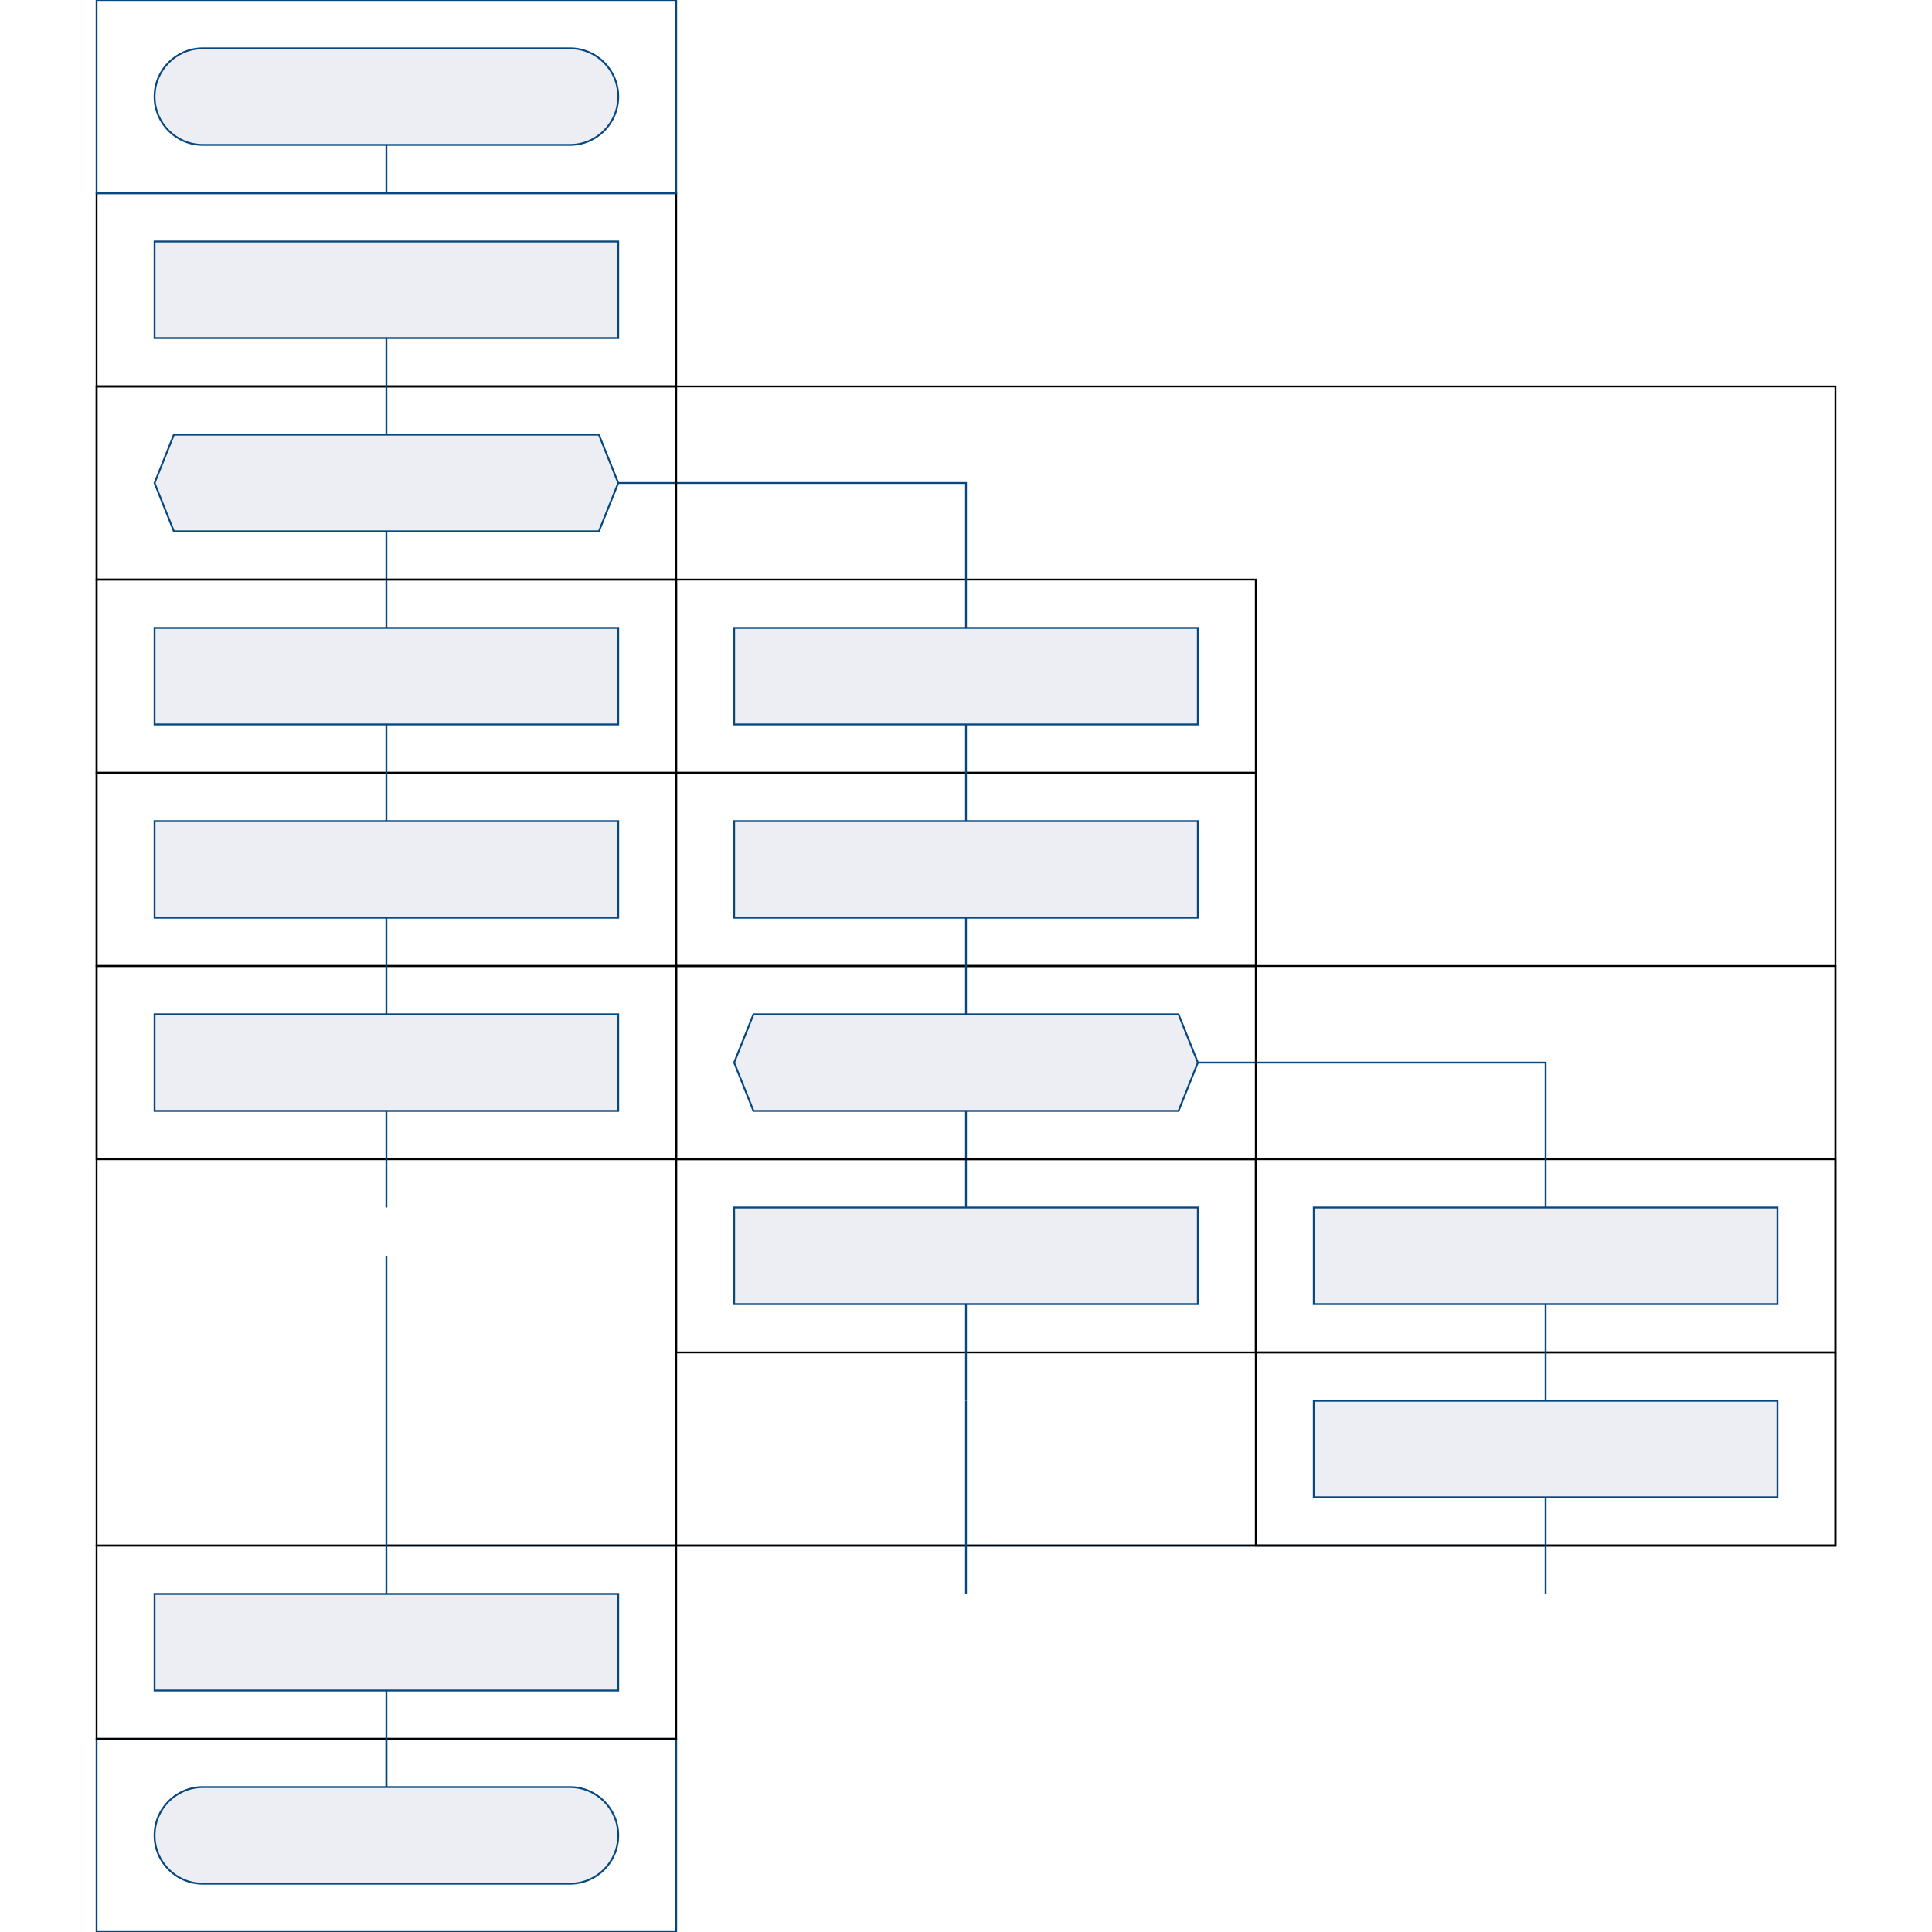
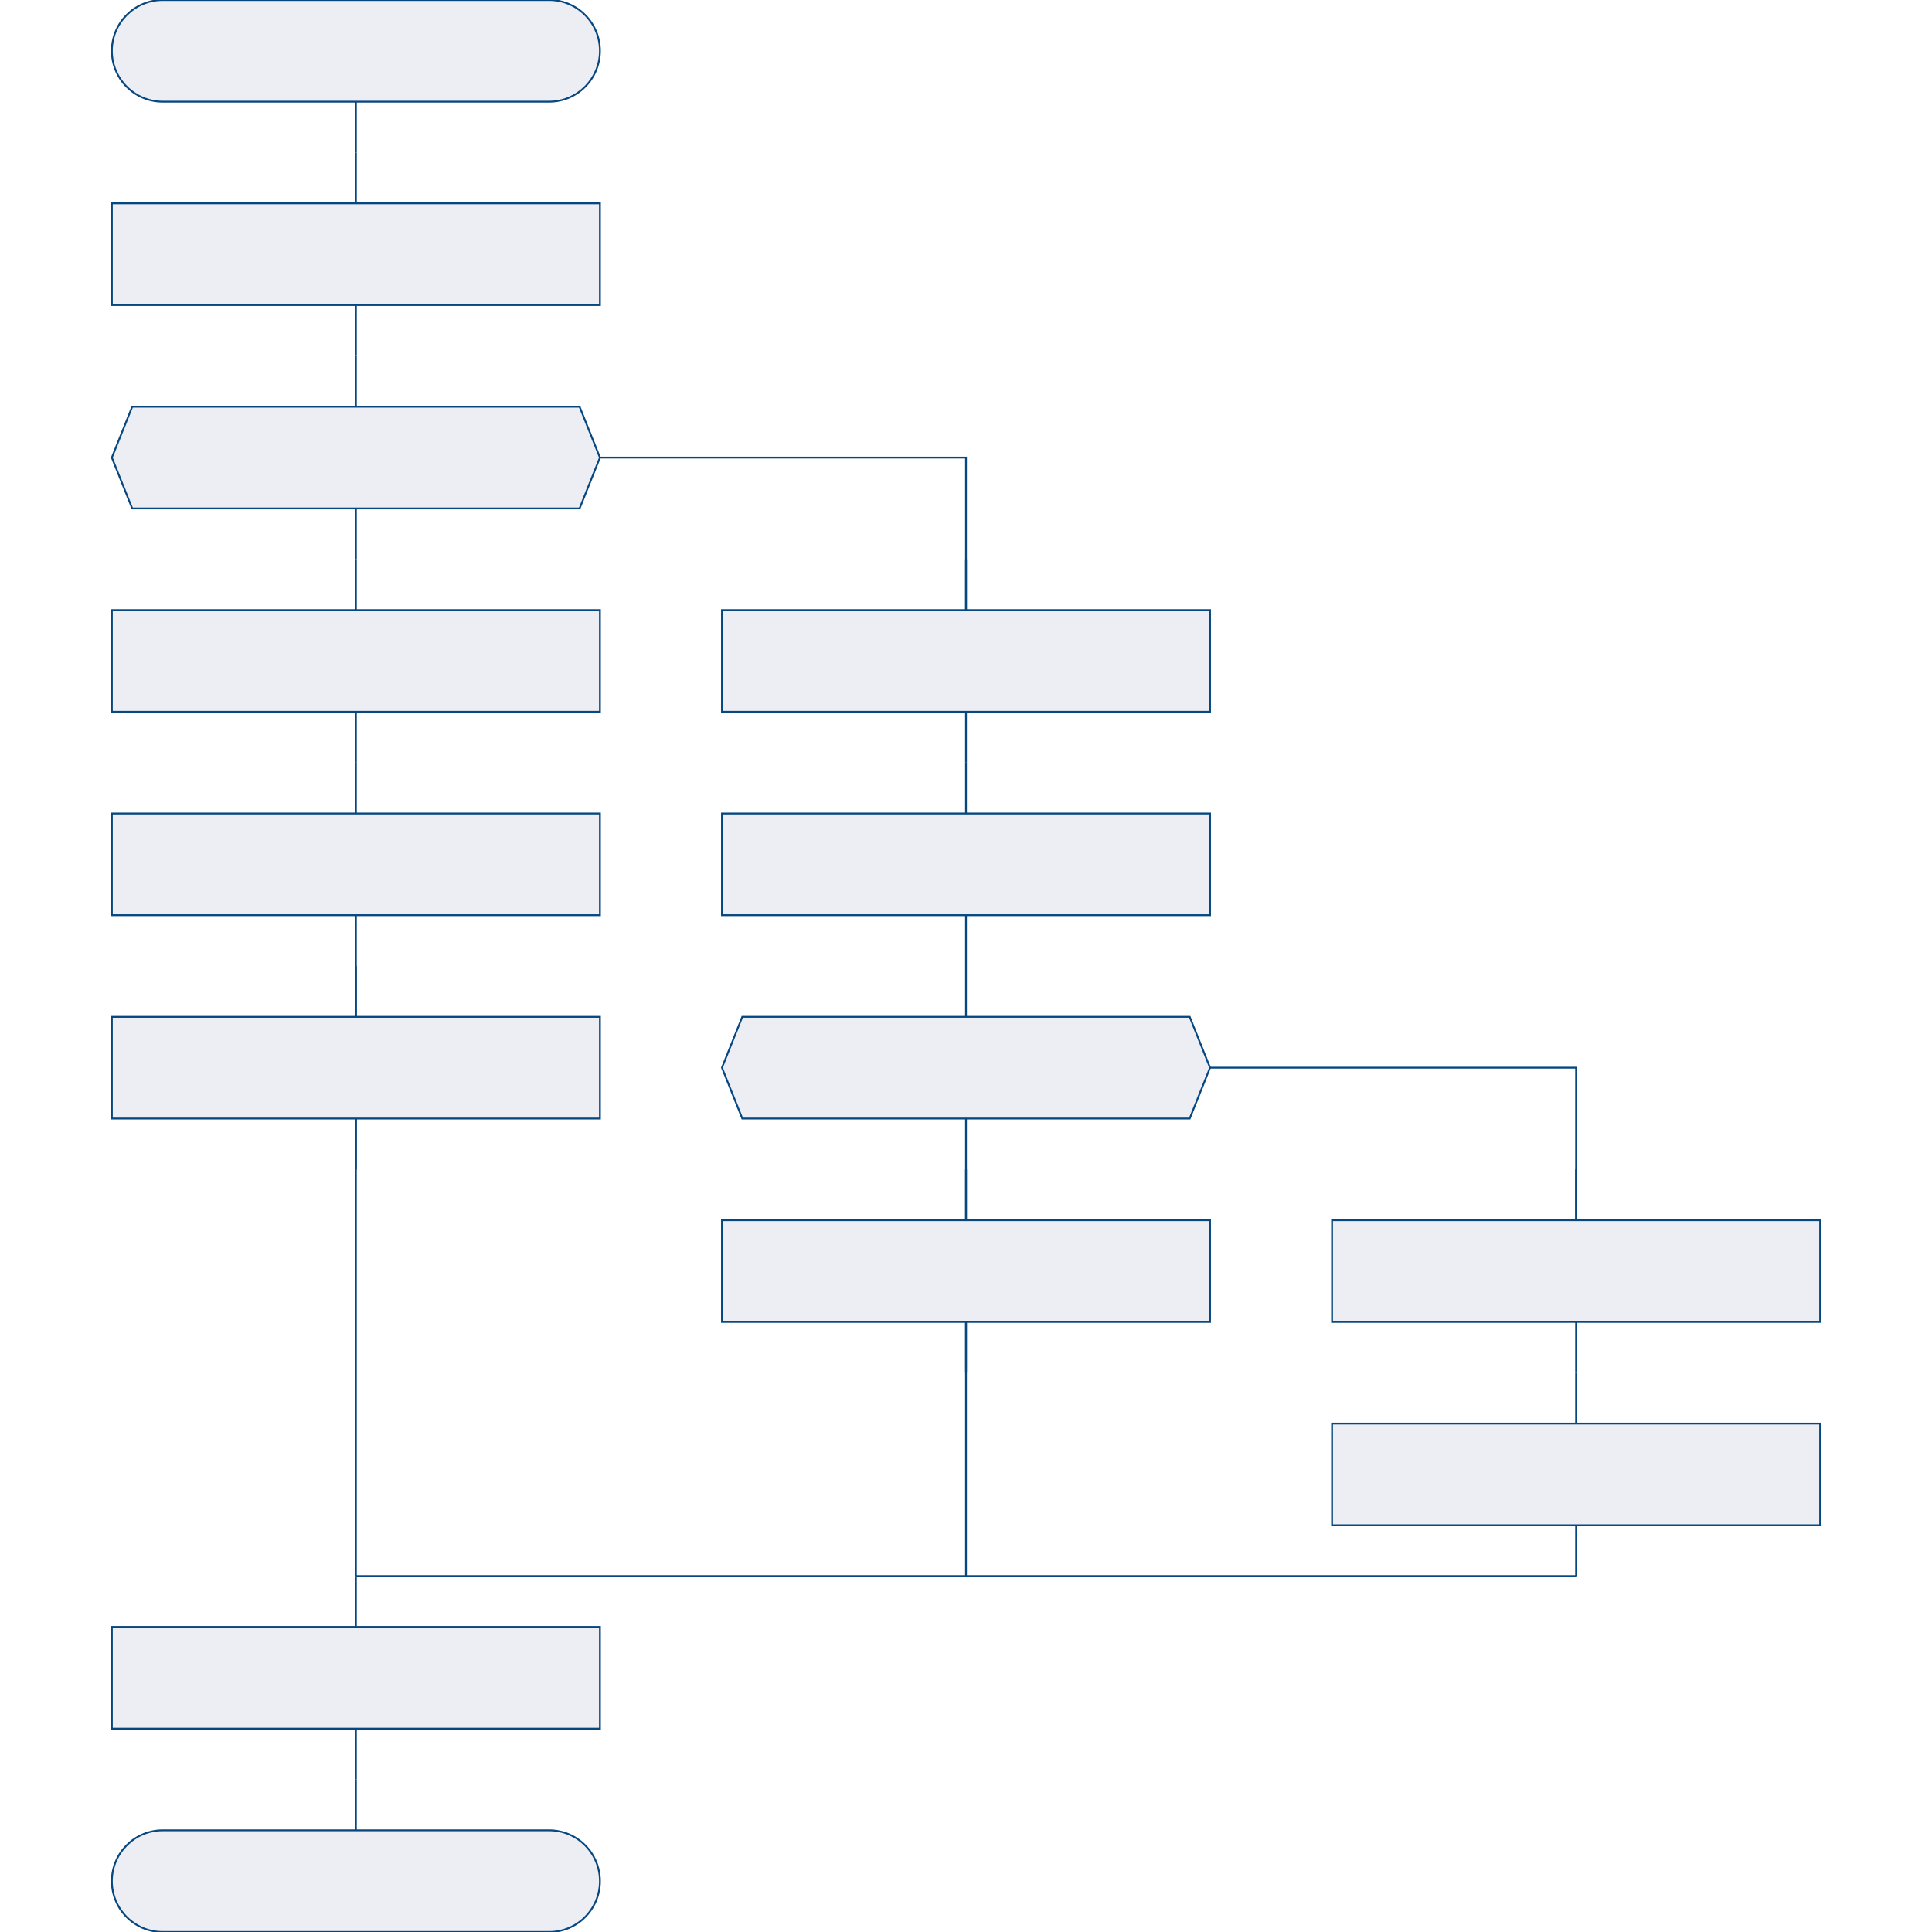
<svg xmlns="http://www.w3.org/2000/svg" font-size="1" viewBox="0.0 0.0 1000.0 1000.0" stroke="rgb(0,0,0)" width="1000" stroke-opacity="1" height="1000" version="1.1">
  <defs />
-   <g stroke-linejoin="miter" fill-opacity="0.0" fill="rgb(0,0,0)" stroke="rgb(6,71,128)" stroke-linecap="butt" stroke-miterlimit="10.0" stroke-opacity="1.0" stroke-width="0.949">
-     <path d="M 50,900 h 300 v 100 h -300 v -100 Z" />
+   <g stroke-linejoin="miter" fill-opacity="1.0" fill="rgb(237,237,244)" stroke="rgb(6,71,128)" stroke-linecap="butt" stroke-miterlimit="10.0" stroke-opacity="1.0" stroke-width="0.94">
+     <path d="M 310.526,973.684 h 0 c 0,-14.534 -11.782,-26.316 -26.316 -26.316h -200 c -14.534,-0 -26.316,11.782 -26.316 26.316h 0 c -0,14.534 11.782,26.316 26.316 26.316h 200 c 14.534,0 26.316,-11.782 26.316 -26.316Z" />
  </g>
-   <g stroke-linejoin="miter" fill-opacity="1.0" fill="rgb(237,237,244)" stroke="rgb(6,71,128)" stroke-linecap="butt" stroke-miterlimit="10.0" stroke-opacity="1.0" stroke-width="0.949">
-     <path d="M 320,950 h 0 c 0,-13.807 -11.193,-25 -25 -25h -190 c -13.807,-0 -25,11.193 -25 25h 0 c -0,13.807 11.193,25 25 25h 190 c 13.807,0 25,-11.193 25 -25Z" />
+   <g stroke-linejoin="miter" fill-opacity="0.0" fill="rgb(0,0,0)" stroke="rgb(6,71,128)" stroke-linecap="butt" stroke-miterlimit="10.0" stroke-opacity="1.0" stroke-width="0.94">
+     <path d="M 184.21,921.053 v 26.316 " />
  </g>
-   <g stroke-linejoin="miter" fill-opacity="0.0" fill="rgb(0,0,0)" stroke="rgb(6,71,128)" stroke-linecap="butt" stroke-miterlimit="10.0" stroke-opacity="1.0" stroke-width="0.949">
-     <path d="M 200,900 v 25 " />
+   <g stroke-linejoin="miter" fill-opacity="1.0" fill="rgb(237,237,244)" stroke="rgb(6,71,128)" stroke-linecap="butt" stroke-miterlimit="10.0" stroke-opacity="1.0" stroke-width="0.94">
+     <path d="M 57.895,842.105 h 252.632 v 52.632 h -252.632 v -52.632 Z" />
  </g>
-   <g stroke-linejoin="miter" fill-opacity="0.0" fill="rgb(0,0,0)" stroke="rgb(0,0,0)" stroke-linecap="butt" stroke-miterlimit="10.0" stroke-opacity="1.0" stroke-width="0.949">
-     <path d="M 50,800 h 300 v 100 h -300 v -100 Z" />
+   <g stroke-linejoin="miter" fill-opacity="0.0" fill="rgb(0,0,0)" stroke="rgb(6,71,128)" stroke-linecap="butt" stroke-miterlimit="10.0" stroke-opacity="1.0" stroke-width="0.94">
+     <path d="M 184.21,894.737 v 26.316 " />
  </g>
-   <g stroke-linejoin="miter" fill-opacity="1.0" fill="rgb(237,237,244)" stroke="rgb(6,71,128)" stroke-linecap="butt" stroke-miterlimit="10.0" stroke-opacity="1.0" stroke-width="0.949">
-     <path d="M 80,825 h 240 v 50 h -240 v -50 Z" />
+   <g stroke-linejoin="miter" fill-opacity="0.0" fill="rgb(0,0,0)" stroke="rgb(6,71,128)" stroke-linecap="butt" stroke-miterlimit="10.0" stroke-opacity="1.0" stroke-width="0.94">
+     <path d="M 500,815.789 h -315.789 " />
  </g>
-   <g stroke-linejoin="miter" fill-opacity="0.0" fill="rgb(0,0,0)" stroke="rgb(6,71,128)" stroke-linecap="butt" stroke-miterlimit="10.0" stroke-opacity="1.0" stroke-width="0.949">
-     <path d="M 500,800 h -300 " />
+   <g stroke-linejoin="miter" fill-opacity="0.0" fill="rgb(0,0,0)" stroke="rgb(6,71,128)" stroke-linecap="butt" stroke-miterlimit="10.0" stroke-opacity="1.0" stroke-width="0.94">
+     <path d="M 815.789,815.789 h -315.789 " />
  </g>
-   <g stroke-linejoin="miter" fill-opacity="0.0" fill="rgb(0,0,0)" stroke="rgb(0,0,0)" stroke-linecap="butt" stroke-miterlimit="10.0" stroke-opacity="1.0" stroke-width="0.949">
-     <path d="M 50,200 h 900 v 600 h -900 v -600 Z" />
+   <g stroke-linejoin="miter" fill-opacity="1.0" fill="rgb(237,237,244)" stroke="rgb(6,71,128)" stroke-linecap="butt" stroke-miterlimit="10.0" stroke-opacity="1.0" stroke-width="0.94">
+     <path d="M 689.474,736.842 h 252.632 v 52.632 h -252.632 v -52.632 Z" />
  </g>
-   <g stroke-linejoin="miter" fill-opacity="0.0" fill="rgb(0,0,0)" stroke="rgb(6,71,128)" stroke-linecap="butt" stroke-miterlimit="10.0" stroke-opacity="1.0" stroke-width="0.949">
-     <path d="M 800,800 h -300 " />
+   <g stroke-linejoin="miter" fill-opacity="0.0" fill="rgb(0,0,0)" stroke="rgb(6,71,128)" stroke-linecap="butt" stroke-miterlimit="10.0" stroke-opacity="1.0" stroke-width="0.94">
+     <path d="M 815.789,789.474 v 26.316 " />
  </g>
-   <g stroke-linejoin="miter" fill-opacity="0.0" fill="rgb(0,0,0)" stroke="rgb(0,0,0)" stroke-linecap="butt" stroke-miterlimit="10.0" stroke-opacity="1.0" stroke-width="0.949">
-     <path d="M 350,500 h 600 v 300 h -600 v -300 Z" />
+   <g stroke-linejoin="miter" fill-opacity="1.0" fill="rgb(237,237,244)" stroke="rgb(6,71,128)" stroke-linecap="butt" stroke-miterlimit="10.0" stroke-opacity="1.0" stroke-width="0.94">
+     <path d="M 689.474,631.579 h 252.632 v 52.632 h -252.632 v -52.632 Z" />
  </g>
-   <g stroke-linejoin="miter" fill-opacity="0.0" fill="rgb(0,0,0)" stroke="rgb(0,0,0)" stroke-linecap="butt" stroke-miterlimit="10.0" stroke-opacity="1.0" stroke-width="0.949">
-     <path d="M 650,700 h 300 v 100 h -300 v -100 Z" />
+   <g stroke-linejoin="miter" fill-opacity="0.0" fill="rgb(0,0,0)" stroke="rgb(6,71,128)" stroke-linecap="butt" stroke-miterlimit="10.0" stroke-opacity="1.0" stroke-width="0.94">
+     <path d="M 815.789,684.211 v 26.316 " />
  </g>
-   <g stroke-linejoin="miter" fill-opacity="1.0" fill="rgb(237,237,244)" stroke="rgb(6,71,128)" stroke-linecap="butt" stroke-miterlimit="10.0" stroke-opacity="1.0" stroke-width="0.949">
-     <path d="M 680,725 h 240 v 50 h -240 v -50 Z" />
+   <g stroke-linejoin="miter" fill-opacity="0.0" fill="rgb(0,0,0)" stroke="rgb(6,71,128)" stroke-linecap="butt" stroke-miterlimit="10.0" stroke-opacity="1.0" stroke-width="0.94">
+     <path d="M 815.789,605.263 v 26.316 " />
  </g>
-   <g stroke-linejoin="miter" fill-opacity="0.0" fill="rgb(0,0,0)" stroke="rgb(0,0,0)" stroke-linecap="butt" stroke-miterlimit="10.0" stroke-opacity="1.0" stroke-width="0.949">
-     <path d="M 650,600 h 300 v 100 h -300 v -100 Z" />
+   <g stroke-linejoin="miter" fill-opacity="0.0" fill="rgb(0,0,0)" stroke="rgb(6,71,128)" stroke-linecap="butt" stroke-miterlimit="10.0" stroke-opacity="1.0" stroke-width="0.94">
+     <path d="M 815.789,710.526 v 26.316 " />
  </g>
-   <g stroke-linejoin="miter" fill-opacity="1.0" fill="rgb(237,237,244)" stroke="rgb(6,71,128)" stroke-linecap="butt" stroke-miterlimit="10.0" stroke-opacity="1.0" stroke-width="0.949">
-     <path d="M 680,625 h 240 v 50 h -240 v -50 Z" />
+   <g stroke-linejoin="miter" fill-opacity="0.0" fill="rgb(0,0,0)" stroke="rgb(6,71,128)" stroke-linecap="butt" stroke-miterlimit="10.0" stroke-opacity="1.0" stroke-width="0.94">
+     <path d="M 626.316,552.632 h 189.474 v 78.947 " />
  </g>
-   <g stroke-linejoin="miter" fill-opacity="0.0" fill="rgb(0,0,0)" stroke="rgb(6,71,128)" stroke-linecap="butt" stroke-miterlimit="10.0" stroke-opacity="1.0" stroke-width="0.949">
-     <path d="M 800,675 v 50 " />
+   <g stroke-linejoin="miter" fill-opacity="0.0" fill="rgb(0,0,0)" stroke="rgb(6,71,128)" stroke-linecap="butt" stroke-miterlimit="10.0" stroke-opacity="1.0" stroke-width="0.94">
+     <path d="M 500,605.263 v 210.526 " />
  </g>
-   <g stroke-linejoin="miter" fill-opacity="0.0" fill="rgb(0,0,0)" stroke="rgb(6,71,128)" stroke-linecap="butt" stroke-miterlimit="10.0" stroke-opacity="1.0" stroke-width="0.949">
-     <path d="M 800,775 v 50 " />
+   <g stroke-linejoin="miter" fill-opacity="1.0" fill="rgb(237,237,244)" stroke="rgb(6,71,128)" stroke-linecap="butt" stroke-miterlimit="10.0" stroke-opacity="1.0" stroke-width="0.94">
+     <path d="M 373.684,631.579 h 252.632 v 52.632 h -252.632 v -52.632 Z" />
  </g>
-   <g stroke-linejoin="miter" fill-opacity="0.0" fill="rgb(0,0,0)" stroke="rgb(6,71,128)" stroke-linecap="butt" stroke-miterlimit="10.0" stroke-opacity="1.0" stroke-width="0.949">
-     <path d="M 620,550 h 180 v 75 " />
+   <g stroke-linejoin="miter" fill-opacity="0.0" fill="rgb(0,0,0)" stroke="rgb(6,71,128)" stroke-linecap="butt" stroke-miterlimit="10.0" stroke-opacity="1.0" stroke-width="0.94">
+     <path d="M 500,684.211 v 26.316 " />
  </g>
-   <g stroke-linejoin="miter" fill-opacity="0.0" fill="rgb(0,0,0)" stroke="rgb(0,0,0)" stroke-linecap="butt" stroke-miterlimit="10.0" stroke-opacity="1.0" stroke-width="0.949">
-     <path d="M 350,600 h 300 v 100 h -300 v -100 Z" />
+   <g stroke-linejoin="miter" fill-opacity="0.0" fill="rgb(0,0,0)" stroke="rgb(6,71,128)" stroke-linecap="butt" stroke-miterlimit="10.0" stroke-opacity="1.0" stroke-width="0.94">
+     <path d="M 500,605.263 v 26.316 " />
  </g>
-   <g stroke-linejoin="miter" fill-opacity="1.0" fill="rgb(237,237,244)" stroke="rgb(6,71,128)" stroke-linecap="butt" stroke-miterlimit="10.0" stroke-opacity="1.0" stroke-width="0.949">
-     <path d="M 380,625 h 240 v 50 h -240 v -50 Z" />
+   <g stroke-linejoin="miter" fill-opacity="1.0" fill="rgb(237,237,244)" stroke="rgb(6,71,128)" stroke-linecap="butt" stroke-miterlimit="10.0" stroke-opacity="1.0" stroke-width="0.94">
+     <path d="M 384.211,526.316 h 231.579 l 10.526,26.316 l -10.526,26.316 h -231.579 l -10.526,-26.316 l 10.526,-26.316 Z" />
  </g>
-   <g stroke-linejoin="miter" fill-opacity="0.0" fill="rgb(0,0,0)" stroke="rgb(6,71,128)" stroke-linecap="butt" stroke-miterlimit="10.0" stroke-opacity="1.0" stroke-width="0.949">
-     <path d="M 500,675 v 50 " />
+   <g stroke-linejoin="miter" fill-opacity="0.0" fill="rgb(0,0,0)" stroke="rgb(6,71,128)" stroke-linecap="butt" stroke-miterlimit="10.0" stroke-opacity="1.0" stroke-width="0.94">
+     <path d="M 500,578.947 v 26.316 " />
  </g>
-   <g stroke-linejoin="miter" fill-opacity="0.0" fill="rgb(0,0,0)" stroke="rgb(6,71,128)" stroke-linecap="butt" stroke-miterlimit="10.0" stroke-opacity="1.0" stroke-width="0.949">
-     <path d="M 500,575 v 50 " />
+   <g stroke-linejoin="miter" fill-opacity="1.0" fill="rgb(237,237,244)" stroke="rgb(6,71,128)" stroke-linecap="butt" stroke-miterlimit="10.0" stroke-opacity="1.0" stroke-width="0.94">
+     <path d="M 373.684,421.053 h 252.632 v 52.632 h -252.632 v -52.632 Z" />
  </g>
-   <g stroke-linejoin="miter" fill-opacity="0.0" fill="rgb(0,0,0)" stroke="rgb(0,0,0)" stroke-linecap="butt" stroke-miterlimit="10.0" stroke-opacity="1.0" stroke-width="0.949">
-     <path d="M 350,500 h 300 v 100 h -300 v -100 Z" />
+   <g stroke-linejoin="miter" fill-opacity="0.0" fill="rgb(0,0,0)" stroke="rgb(6,71,128)" stroke-linecap="butt" stroke-miterlimit="10.0" stroke-opacity="1.0" stroke-width="0.94">
+     <path d="M 500,473.684 v 26.316 " />
  </g>
-   <g stroke-linejoin="miter" fill-opacity="1.0" fill="rgb(237,237,244)" stroke="rgb(6,71,128)" stroke-linecap="butt" stroke-miterlimit="10.0" stroke-opacity="1.0" stroke-width="0.949">
-     <path d="M 390,525 h 220 l 10,25 l -10,25 h -220 l -10,-25 l 10,-25 Z" />
+   <g stroke-linejoin="miter" fill-opacity="1.0" fill="rgb(237,237,244)" stroke="rgb(6,71,128)" stroke-linecap="butt" stroke-miterlimit="10.0" stroke-opacity="1.0" stroke-width="0.94">
+     <path d="M 373.684,315.789 h 252.632 v 52.632 h -252.632 v -52.632 Z" />
  </g>
-   <g stroke-linejoin="miter" fill-opacity="0.0" fill="rgb(0,0,0)" stroke="rgb(0,0,0)" stroke-linecap="butt" stroke-miterlimit="10.0" stroke-opacity="1.0" stroke-width="0.949">
-     <path d="M 350,400 h 300 v 100 h -300 v -100 Z" />
+   <g stroke-linejoin="miter" fill-opacity="0.0" fill="rgb(0,0,0)" stroke="rgb(6,71,128)" stroke-linecap="butt" stroke-miterlimit="10.0" stroke-opacity="1.0" stroke-width="0.94">
+     <path d="M 500,368.421 v 26.316 " />
  </g>
-   <g stroke-linejoin="miter" fill-opacity="1.0" fill="rgb(237,237,244)" stroke="rgb(6,71,128)" stroke-linecap="butt" stroke-miterlimit="10.0" stroke-opacity="1.0" stroke-width="0.949">
-     <path d="M 380,425 h 240 v 50 h -240 v -50 Z" />
+   <g stroke-linejoin="miter" fill-opacity="0.0" fill="rgb(0,0,0)" stroke="rgb(6,71,128)" stroke-linecap="butt" stroke-miterlimit="10.0" stroke-opacity="1.0" stroke-width="0.94">
+     <path d="M 500,289.474 v 26.316 " />
  </g>
-   <g stroke-linejoin="miter" fill-opacity="0.0" fill="rgb(0,0,0)" stroke="rgb(0,0,0)" stroke-linecap="butt" stroke-miterlimit="10.0" stroke-opacity="1.0" stroke-width="0.949">
-     <path d="M 350,300 h 300 v 100 h -300 v -100 Z" />
+   <g stroke-linejoin="miter" fill-opacity="0.0" fill="rgb(0,0,0)" stroke="rgb(6,71,128)" stroke-linecap="butt" stroke-miterlimit="10.0" stroke-opacity="1.0" stroke-width="0.94">
+     <path d="M 500,394.737 v 26.316 " />
  </g>
-   <g stroke-linejoin="miter" fill-opacity="1.0" fill="rgb(237,237,244)" stroke="rgb(6,71,128)" stroke-linecap="butt" stroke-miterlimit="10.0" stroke-opacity="1.0" stroke-width="0.949">
-     <path d="M 380,325 h 240 v 50 h -240 v -50 Z" />
+   <g stroke-linejoin="miter" fill-opacity="0.0" fill="rgb(0,0,0)" stroke="rgb(6,71,128)" stroke-linecap="butt" stroke-miterlimit="10.0" stroke-opacity="1.0" stroke-width="0.94">
+     <path d="M 500,500 v 26.316 " />
  </g>
-   <g stroke-linejoin="miter" fill-opacity="0.0" fill="rgb(0,0,0)" stroke="rgb(6,71,128)" stroke-linecap="butt" stroke-miterlimit="10.0" stroke-opacity="1.0" stroke-width="0.949">
-     <path d="M 500,375 v 50 " />
+   <g stroke-linejoin="miter" fill-opacity="0.0" fill="rgb(0,0,0)" stroke="rgb(6,71,128)" stroke-linecap="butt" stroke-miterlimit="10.0" stroke-opacity="1.0" stroke-width="0.94">
+     <path d="M 310.526,236.842 h 189.474 v 78.947 " />
  </g>
-   <g stroke-linejoin="miter" fill-opacity="0.0" fill="rgb(0,0,0)" stroke="rgb(6,71,128)" stroke-linecap="butt" stroke-miterlimit="10.0" stroke-opacity="1.0" stroke-width="0.949">
-     <path d="M 500,475 v 50 " />
+   <g stroke-linejoin="miter" fill-opacity="0.0" fill="rgb(0,0,0)" stroke="rgb(6,71,128)" stroke-linecap="butt" stroke-miterlimit="10.0" stroke-opacity="1.0" stroke-width="0.94">
+     <path d="M 184.21,500 v 315.789 " />
  </g>
-   <g stroke-linejoin="miter" fill-opacity="0.0" fill="rgb(0,0,0)" stroke="rgb(6,71,128)" stroke-linecap="butt" stroke-miterlimit="10.0" stroke-opacity="1.0" stroke-width="0.949">
-     <path d="M 500,725 v 100 " />
+   <g stroke-linejoin="miter" fill-opacity="1.0" fill="rgb(237,237,244)" stroke="rgb(6,71,128)" stroke-linecap="butt" stroke-miterlimit="10.0" stroke-opacity="1.0" stroke-width="0.94">
+     <path d="M 57.895,526.316 h 252.632 v 52.632 h -252.632 v -52.632 Z" />
  </g>
-   <g stroke-linejoin="miter" fill-opacity="0.0" fill="rgb(0,0,0)" stroke="rgb(6,71,128)" stroke-linecap="butt" stroke-miterlimit="10.0" stroke-opacity="1.0" stroke-width="0.949">
-     <path d="M 320,250 h 180 v 75 " />
+   <g stroke-linejoin="miter" fill-opacity="0.0" fill="rgb(0,0,0)" stroke="rgb(6,71,128)" stroke-linecap="butt" stroke-miterlimit="10.0" stroke-opacity="1.0" stroke-width="0.94">
+     <path d="M 184.21,578.947 v 26.316 " />
  </g>
-   <g stroke-linejoin="miter" fill-opacity="0.0" fill="rgb(0,0,0)" stroke="rgb(0,0,0)" stroke-linecap="butt" stroke-miterlimit="10.0" stroke-opacity="1.0" stroke-width="0.949">
-     <path d="M 50,500 h 300 v 100 h -300 v -100 Z" />
+   <g stroke-linejoin="miter" fill-opacity="1.0" fill="rgb(237,237,244)" stroke="rgb(6,71,128)" stroke-linecap="butt" stroke-miterlimit="10.0" stroke-opacity="1.0" stroke-width="0.94">
+     <path d="M 57.895,421.053 h 252.632 v 52.632 h -252.632 v -52.632 Z" />
  </g>
-   <g stroke-linejoin="miter" fill-opacity="1.0" fill="rgb(237,237,244)" stroke="rgb(6,71,128)" stroke-linecap="butt" stroke-miterlimit="10.0" stroke-opacity="1.0" stroke-width="0.949">
-     <path d="M 80,525 h 240 v 50 h -240 v -50 Z" />
+   <g stroke-linejoin="miter" fill-opacity="0.0" fill="rgb(0,0,0)" stroke="rgb(6,71,128)" stroke-linecap="butt" stroke-miterlimit="10.0" stroke-opacity="1.0" stroke-width="0.94">
+     <path d="M 184.21,473.684 v 26.316 " />
  </g>
-   <g stroke-linejoin="miter" fill-opacity="0.0" fill="rgb(0,0,0)" stroke="rgb(0,0,0)" stroke-linecap="butt" stroke-miterlimit="10.0" stroke-opacity="1.0" stroke-width="0.949">
-     <path d="M 50,400 h 300 v 100 h -300 v -100 Z" />
+   <g stroke-linejoin="miter" fill-opacity="1.0" fill="rgb(237,237,244)" stroke="rgb(6,71,128)" stroke-linecap="butt" stroke-miterlimit="10.0" stroke-opacity="1.0" stroke-width="0.94">
+     <path d="M 57.895,315.789 h 252.632 v 52.632 h -252.632 v -52.632 Z" />
  </g>
-   <g stroke-linejoin="miter" fill-opacity="1.0" fill="rgb(237,237,244)" stroke="rgb(6,71,128)" stroke-linecap="butt" stroke-miterlimit="10.0" stroke-opacity="1.0" stroke-width="0.949">
-     <path d="M 80,425 h 240 v 50 h -240 v -50 Z" />
+   <g stroke-linejoin="miter" fill-opacity="0.0" fill="rgb(0,0,0)" stroke="rgb(6,71,128)" stroke-linecap="butt" stroke-miterlimit="10.0" stroke-opacity="1.0" stroke-width="0.94">
+     <path d="M 184.21,368.421 v 26.316 " />
  </g>
-   <g stroke-linejoin="miter" fill-opacity="0.0" fill="rgb(0,0,0)" stroke="rgb(0,0,0)" stroke-linecap="butt" stroke-miterlimit="10.0" stroke-opacity="1.0" stroke-width="0.949">
-     <path d="M 50,300 h 300 v 100 h -300 v -100 Z" />
+   <g stroke-linejoin="miter" fill-opacity="0.0" fill="rgb(0,0,0)" stroke="rgb(6,71,128)" stroke-linecap="butt" stroke-miterlimit="10.0" stroke-opacity="1.0" stroke-width="0.94">
+     <path d="M 184.21,289.474 v 26.316 " />
  </g>
-   <g stroke-linejoin="miter" fill-opacity="1.0" fill="rgb(237,237,244)" stroke="rgb(6,71,128)" stroke-linecap="butt" stroke-miterlimit="10.0" stroke-opacity="1.0" stroke-width="0.949">
-     <path d="M 80,325 h 240 v 50 h -240 v -50 Z" />
+   <g stroke-linejoin="miter" fill-opacity="0.0" fill="rgb(0,0,0)" stroke="rgb(6,71,128)" stroke-linecap="butt" stroke-miterlimit="10.0" stroke-opacity="1.0" stroke-width="0.94">
+     <path d="M 184.21,394.737 v 26.316 " />
  </g>
-   <g stroke-linejoin="miter" fill-opacity="0.0" fill="rgb(0,0,0)" stroke="rgb(6,71,128)" stroke-linecap="butt" stroke-miterlimit="10.0" stroke-opacity="1.0" stroke-width="0.949">
-     <path d="M 200,375 v 50 " />
+   <g stroke-linejoin="miter" fill-opacity="0.0" fill="rgb(0,0,0)" stroke="rgb(6,71,128)" stroke-linecap="butt" stroke-miterlimit="10.0" stroke-opacity="1.0" stroke-width="0.94">
+     <path d="M 184.21,500 v 26.316 " />
  </g>
-   <g stroke-linejoin="miter" fill-opacity="0.0" fill="rgb(0,0,0)" stroke="rgb(6,71,128)" stroke-linecap="butt" stroke-miterlimit="10.0" stroke-opacity="1.0" stroke-width="0.949">
-     <path d="M 200,475 v 50 " />
+   <g stroke-linejoin="miter" fill-opacity="1.0" fill="rgb(237,237,244)" stroke="rgb(6,71,128)" stroke-linecap="butt" stroke-miterlimit="10.0" stroke-opacity="1.0" stroke-width="0.94">
+     <path d="M 68.421,210.526 h 231.579 l 10.526,26.316 l -10.526,26.316 h -231.579 l -10.526,-26.316 l 10.526,-26.316 Z" />
  </g>
-   <g stroke-linejoin="miter" fill-opacity="0.0" fill="rgb(0,0,0)" stroke="rgb(6,71,128)" stroke-linecap="butt" stroke-miterlimit="10.0" stroke-opacity="1.0" stroke-width="0.949">
-     <path d="M 200,575 v 50 " />
+   <g stroke-linejoin="miter" fill-opacity="0.0" fill="rgb(0,0,0)" stroke="rgb(6,71,128)" stroke-linecap="butt" stroke-miterlimit="10.0" stroke-opacity="1.0" stroke-width="0.94">
+     <path d="M 184.21,263.158 v 26.316 " />
  </g>
-   <g stroke-linejoin="miter" fill-opacity="0.0" fill="rgb(0,0,0)" stroke="rgb(6,71,128)" stroke-linecap="butt" stroke-miterlimit="10.0" stroke-opacity="1.0" stroke-width="0.949">
-     <path d="M 200,275 v 50 " />
+   <g stroke-linejoin="miter" fill-opacity="1.0" fill="rgb(237,237,244)" stroke="rgb(6,71,128)" stroke-linecap="butt" stroke-miterlimit="10.0" stroke-opacity="1.0" stroke-width="0.94">
+     <path d="M 57.895,105.263 h 252.632 v 52.632 h -252.632 v -52.632 Z" />
  </g>
-   <g stroke-linejoin="miter" fill-opacity="0.0" fill="rgb(0,0,0)" stroke="rgb(0,0,0)" stroke-linecap="butt" stroke-miterlimit="10.0" stroke-opacity="1.0" stroke-width="0.949">
-     <path d="M 50,200 h 300 v 100 h -300 v -100 Z" />
+   <g stroke-linejoin="miter" fill-opacity="0.0" fill="rgb(0,0,0)" stroke="rgb(6,71,128)" stroke-linecap="butt" stroke-miterlimit="10.0" stroke-opacity="1.0" stroke-width="0.94">
+     <path d="M 184.21,157.895 v 26.316 " />
  </g>
-   <g stroke-linejoin="miter" fill-opacity="1.0" fill="rgb(237,237,244)" stroke="rgb(6,71,128)" stroke-linecap="butt" stroke-miterlimit="10.0" stroke-opacity="1.0" stroke-width="0.949">
-     <path d="M 90,225 h 220 l 10,25 l -10,25 h -220 l -10,-25 l 10,-25 Z" />
+   <g stroke-linejoin="miter" fill-opacity="0.0" fill="rgb(0,0,0)" stroke="rgb(6,71,128)" stroke-linecap="butt" stroke-miterlimit="10.0" stroke-opacity="1.0" stroke-width="0.94">
+     <path d="M 184.21,78.947 v 26.316 " />
  </g>
-   <g stroke-linejoin="miter" fill-opacity="0.0" fill="rgb(0,0,0)" stroke="rgb(0,0,0)" stroke-linecap="butt" stroke-miterlimit="10.0" stroke-opacity="1.0" stroke-width="0.949">
-     <path d="M 50,100 h 300 v 100 h -300 v -100 Z" />
+   <g stroke-linejoin="miter" fill-opacity="0.0" fill="rgb(0,0,0)" stroke="rgb(6,71,128)" stroke-linecap="butt" stroke-miterlimit="10.0" stroke-opacity="1.0" stroke-width="0.94">
+     <path d="M 184.21,184.21 v 26.316 " />
  </g>
-   <g stroke-linejoin="miter" fill-opacity="1.0" fill="rgb(237,237,244)" stroke="rgb(6,71,128)" stroke-linecap="butt" stroke-miterlimit="10.0" stroke-opacity="1.0" stroke-width="0.949">
-     <path d="M 80,125 h 240 v 50 h -240 v -50 Z" />
+   <g stroke-linejoin="miter" fill-opacity="0.0" fill="rgb(0,0,0)" stroke="rgb(6,71,128)" stroke-linecap="butt" stroke-miterlimit="10.0" stroke-opacity="1.0" stroke-width="0.94">
+     <path d="M 184.21,815.789 v 26.316 " />
  </g>
-   <g stroke-linejoin="miter" fill-opacity="0.0" fill="rgb(0,0,0)" stroke="rgb(6,71,128)" stroke-linecap="butt" stroke-miterlimit="10.0" stroke-opacity="1.0" stroke-width="0.949">
-     <path d="M 200,175 v 50 " />
+   <g stroke-linejoin="miter" fill-opacity="0.0" fill="rgb(0,0,0)" stroke="rgb(6,71,128)" stroke-linecap="butt" stroke-miterlimit="10.0" stroke-opacity="1.0" stroke-width="0.94">
+     <path d="M 184.21,52.632 v 26.316 " />
  </g>
-   <g stroke-linejoin="miter" fill-opacity="0.0" fill="rgb(0,0,0)" stroke="rgb(6,71,128)" stroke-linecap="butt" stroke-miterlimit="10.0" stroke-opacity="1.0" stroke-width="0.949">
-     <path d="M 200,650 v 175 " />
-   </g>
-   <g stroke-linejoin="miter" fill-opacity="0.0" fill="rgb(0,0,0)" stroke="rgb(6,71,128)" stroke-linecap="butt" stroke-miterlimit="10.0" stroke-opacity="1.0" stroke-width="0.949">
-     <path d="M 200,875 v 50 " />
-   </g>
-   <g stroke-linejoin="miter" fill-opacity="0.0" fill="rgb(0,0,0)" stroke="rgb(6,71,128)" stroke-linecap="butt" stroke-miterlimit="10.0" stroke-opacity="1.0" stroke-width="0.949">
-     <path d="M 200,75 v 25 " />
-   </g>
-   <g stroke-linejoin="miter" fill-opacity="0.0" fill="rgb(0,0,0)" stroke="rgb(6,71,128)" stroke-linecap="butt" stroke-miterlimit="10.0" stroke-opacity="1.0" stroke-width="0.949">
-     <path d="M 50,0 h 300 v 100 h -300 v -100 Z" />
-   </g>
-   <g stroke-linejoin="miter" fill-opacity="1.0" fill="rgb(237,237,244)" stroke="rgb(6,71,128)" stroke-linecap="butt" stroke-miterlimit="10.0" stroke-opacity="1.0" stroke-width="0.949">
-     <path d="M 320,50 h 0 c 0,-13.807 -11.193,-25 -25 -25h -190 c -13.807,-0 -25,11.193 -25 25h 0 c -0,13.807 11.193,25 25 25h 190 c 13.807,0 25,-11.193 25 -25Z" />
+   <g stroke-linejoin="miter" fill-opacity="1.0" fill="rgb(237,237,244)" stroke="rgb(6,71,128)" stroke-linecap="butt" stroke-miterlimit="10.0" stroke-opacity="1.0" stroke-width="0.94">
+     <path d="M 310.526,26.316 h 0 c 0,-14.534 -11.782,-26.316 -26.316 -26.316h -200 c -14.534,-0 -26.316,11.782 -26.316 26.316h 0 c -0,14.534 11.782,26.316 26.316 26.316h 200 c 14.534,0 26.316,-11.782 26.316 -26.316Z" />
  </g>
</svg>
